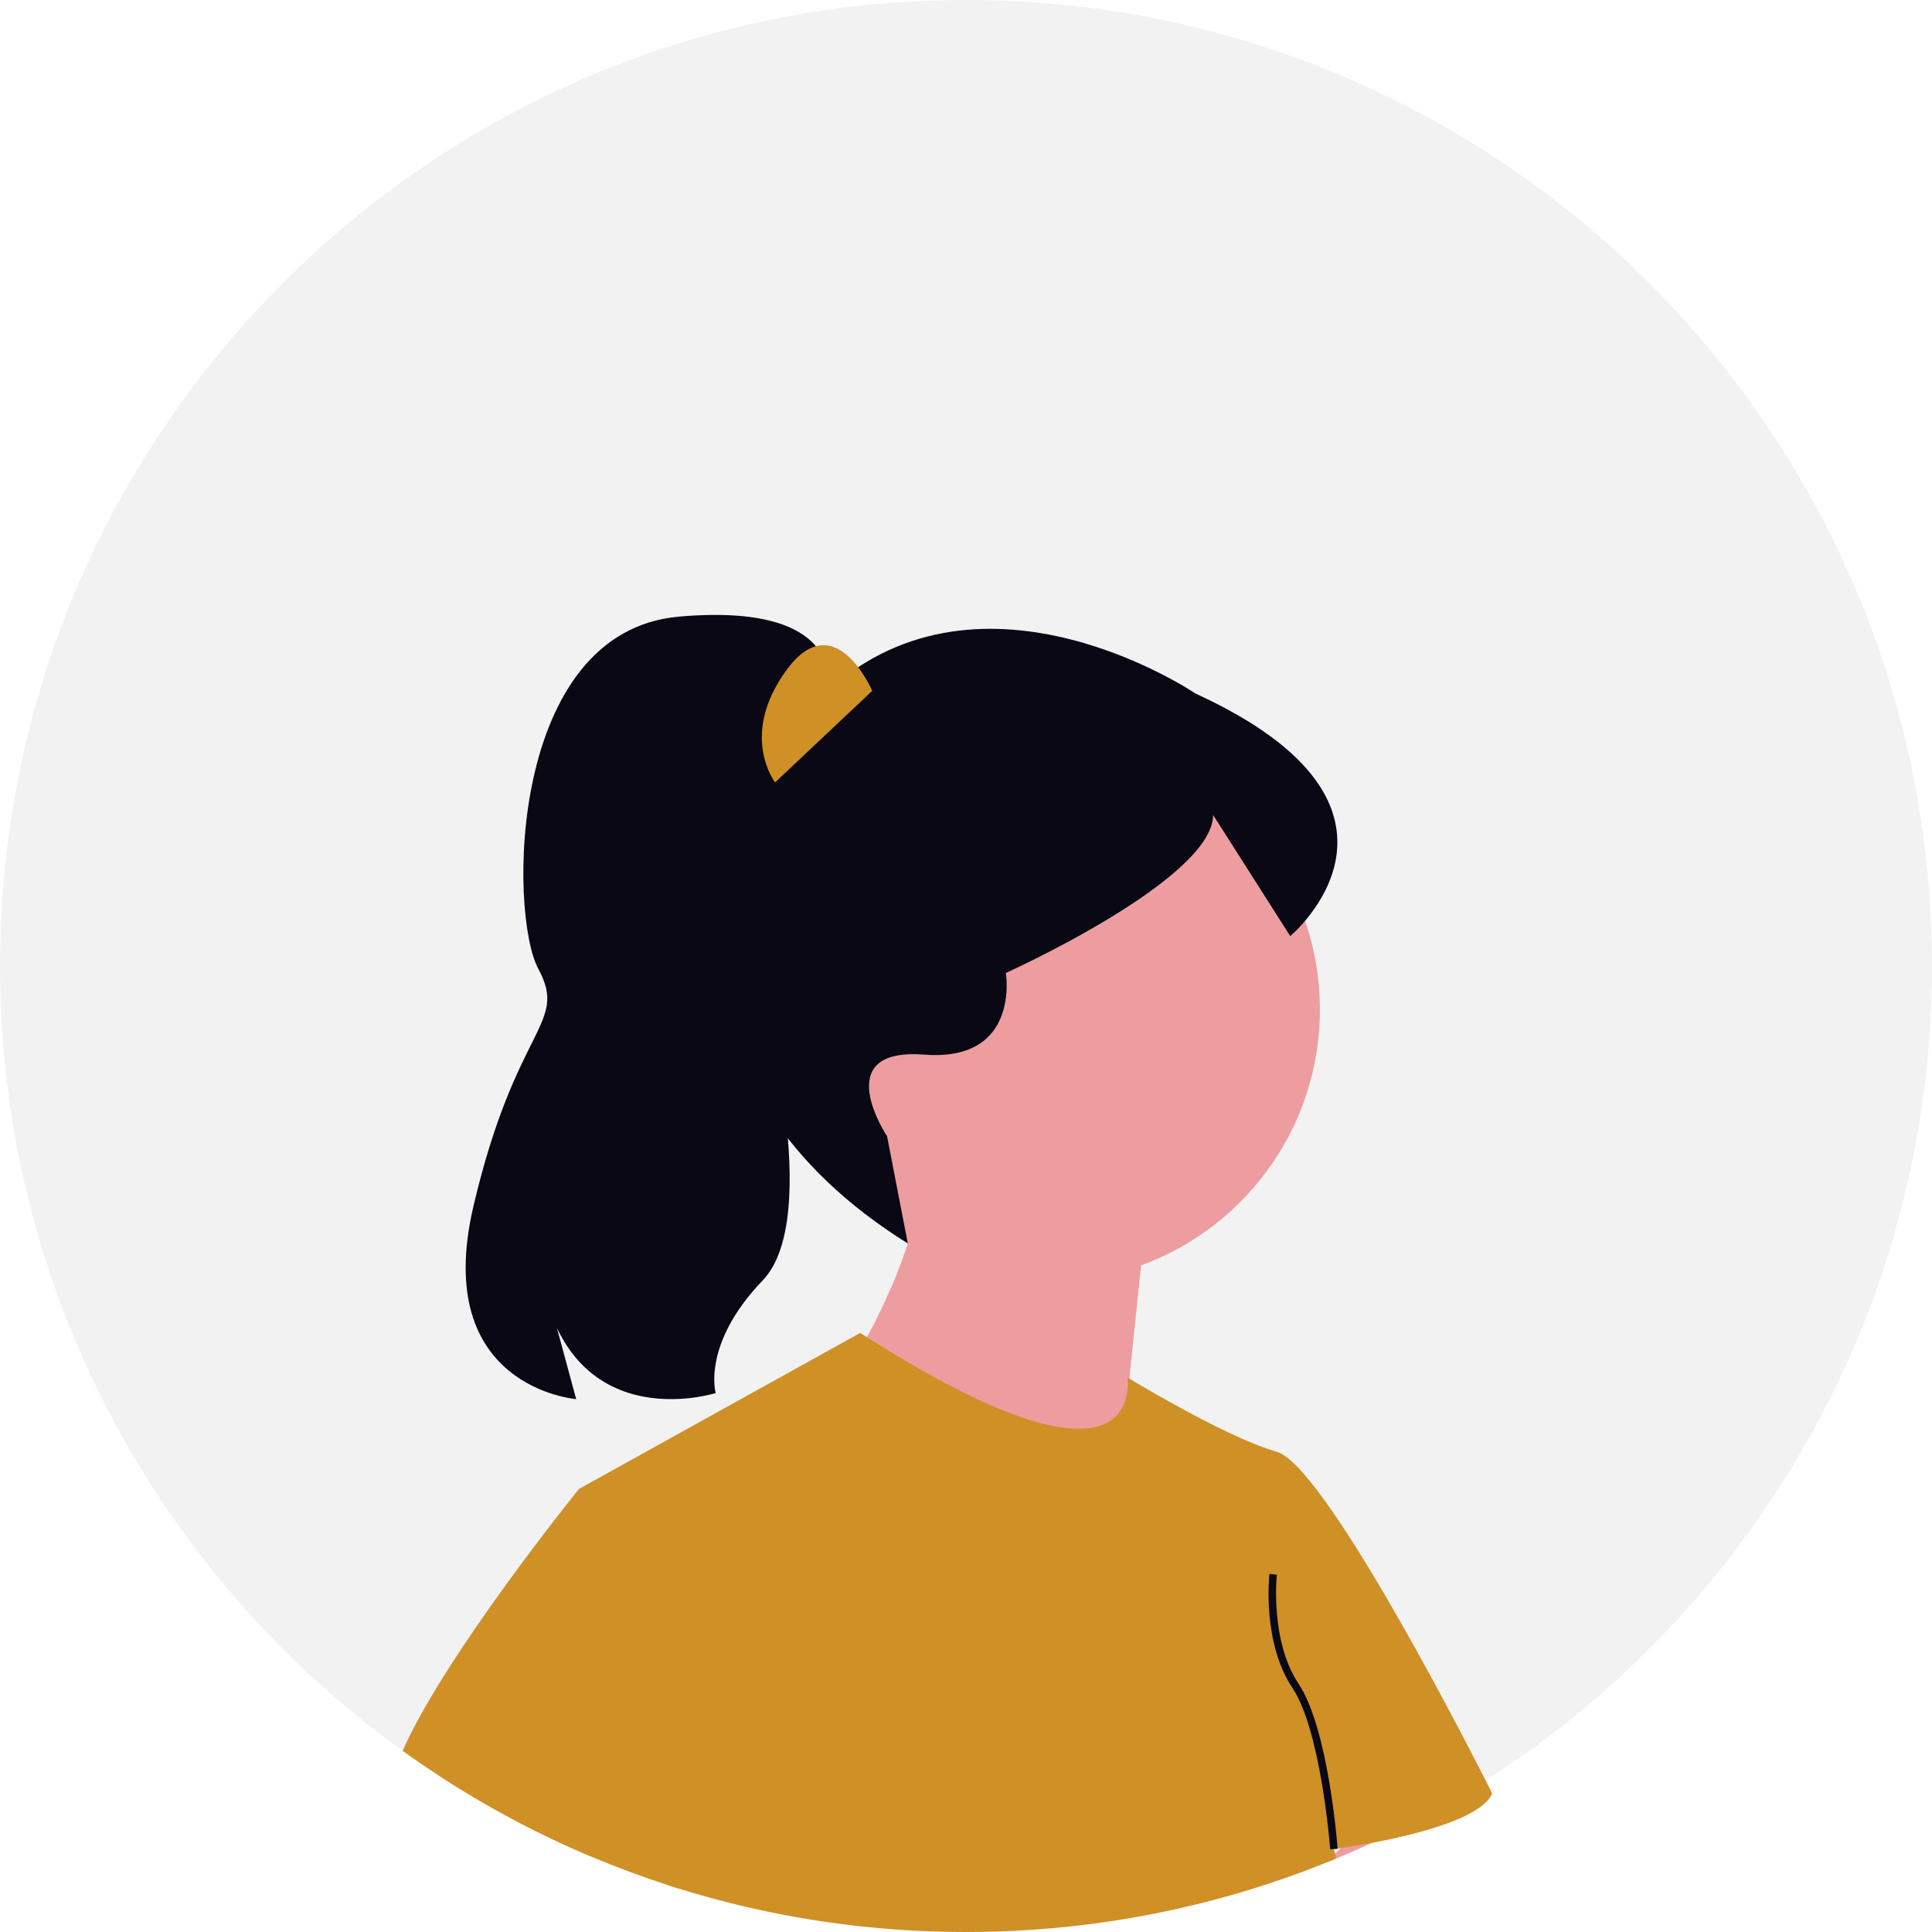
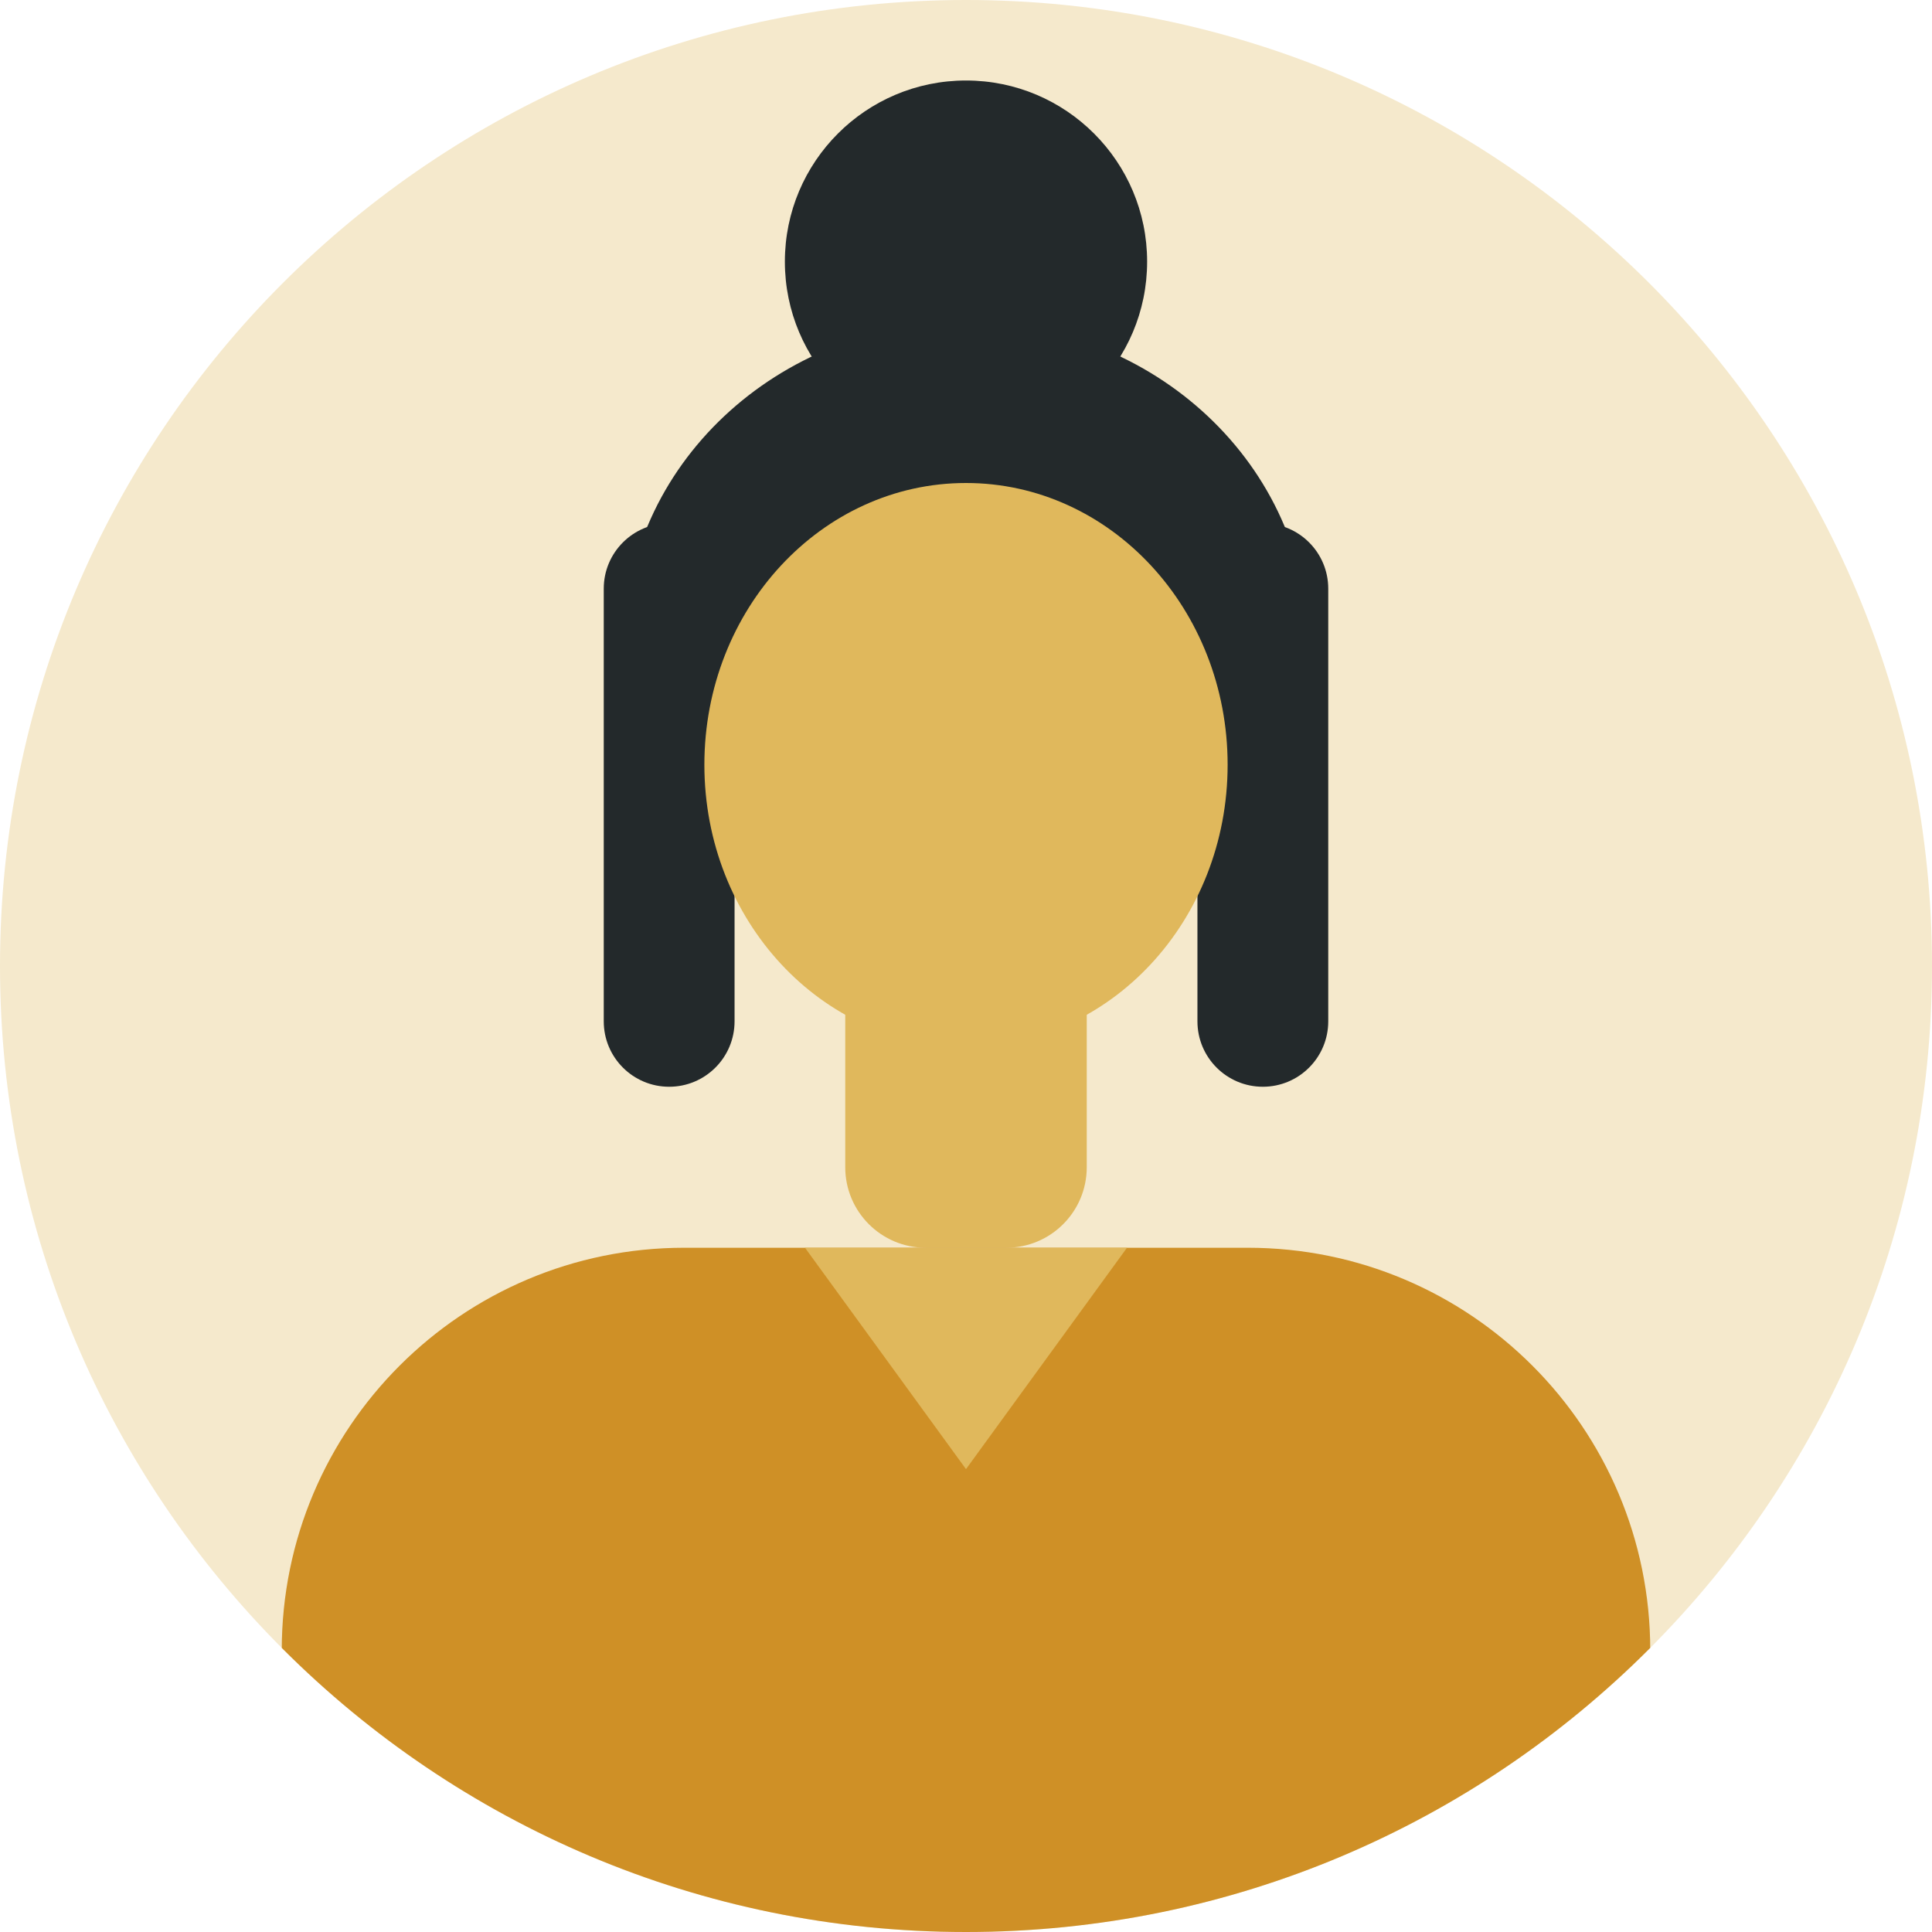
- <svg xmlns="http://www.w3.org/2000/svg" id="uuid-1fd52ec8-0aff-4b45-91ab-cf408dc543c0" width="743" height="743" viewBox="0 0 743 743">
-   <path d="M743,371.5c0,108.42-46.45,206-120.54,273.909-12.96,11.891-26.77,22.87-41.33,32.83-3.229,2.21-6.49,4.38-9.79,6.49-3.1,1.98-6.24,3.91-9.4,5.8-2.521,1.511-5.061,2.98-7.62,4.431-8.68,4.93-17.58,9.51-26.68,13.729h-.02c-1.03.49-2.06.96-3.1,1.43-.63.29-1.26.57-1.9.851-2.92,1.3-5.87,2.57-8.83,3.8-1.22.5-2.44,1-3.66,1.49-11.9,4.8-24.1,8.99-36.57,12.54-4.52,1.29-9.07,2.5-13.66,3.609-20.38,4.98-41.42,8.28-62.96,9.73-8.41.57-16.89.86-25.44.86-29.85,0-58.87-3.521-86.68-10.17-2.91-.69-5.82-1.421-8.7-2.2-2.88-.75-5.75-1.55-8.6-2.38-2.16-.631-4.31-1.28-6.46-1.95-1.42-.431-2.84-.891-4.26-1.351-10.03-3.25-19.88-6.92-29.52-10.979-.2-.09-.41-.17-.61-.26-20.2-8.561-39.49-18.86-57.67-30.7v-.01c-4.8-3.12-9.51-6.351-14.15-9.69C61.07,605.88,0,495.819,0,371.5,0,166.33,166.33,0,371.5,0s371.5,166.33,371.5,371.5Z" fill="#f2f2f2" />
-   <path d="M292.984,381.833s23.871,86.061.328,110.582c-23.544,24.521-18.073,43.321-18.073,43.321,0,0-59.474,18.985-68.162-51.301l14.505,53.637s-55.835-4.405-39.514-74.157c16.321-69.752,36.553-69.824,25.009-91.202-11.543-21.378-11.543-129.875,54.126-135.586,65.67-5.71,57.104,28.552,57.104,28.552l-25.322,116.154Z" fill="#090814" />
-   <path d="M565.17,697.47c-9.91,5.27-25.87,9.01-37.53,11.22h-.02c-1.03.49-2.06.96-3.1,1.43-.63.29-1.26.57-1.9.851-2.92,1.3-5.87,2.57-8.83,3.8-1.22.5-2.44,1-3.66,1.49l3.29-3.34,2.17-2.2,37.6-38.18s3.54,6.93,8.75,17.989c1.02,2.16,2.1,4.48,3.229,6.94Z" fill="#ed9da0" />
-   <path d="M298.196,393.126c-2.692-57.793,41.976-106.826,99.769-109.518,57.793-2.692,106.827,41.976,109.519,99.769,2.183,46.871-26.786,87.974-68.641,103.275l-14.002,134.635-107.13-81.135s20.957-29.415,31.414-61.969c-29.111-17.424-49.232-48.625-50.929-85.056Z" fill="#ed9da0" />
-   <path d="M573.85,689.68c-1.16,2.89-4.34,5.479-8.68,7.79-9.91,5.27-25.87,9.01-37.53,11.22h-.02c-5.14.98-9.45,1.65-12.03,2.03-.45.07-.84.13-1.18.17-.69.1-1.15.16-1.33.19l-.09.01c.16.609.3,1.229.43,1.83.14.62.271,1.239.37,1.85-1.22.5-2.44,1-3.66,1.49-11.9,4.8-24.1,8.99-36.57,12.54-4.52,1.29-9.07,2.5-13.66,3.609-20.38,4.98-41.42,8.28-62.96,9.73-8.41.57-16.89.86-25.44.86-29.85,0-58.87-3.521-86.68-10.17-2.91-.69-5.82-1.421-8.7-2.2-2.88-.75-5.75-1.55-8.6-2.38-2.16-.631-4.31-1.28-6.46-1.95-1.42-.431-2.84-.891-4.26-1.351l-34.14-152.34,108.15-60c.88.561,1.75,1.12,2.62,1.67,108.6,68.86,100.17,15.46,100.17,15.46,0,0,.25.15.71.431,5.24,3.16,38.37,22.92,56.74,28.17,17.6,5.029,68.42,103.069,80.29,126.39,1.62,3.16,2.51,4.95,2.51,4.95Z" fill="#cf9026" />
-   <path d="M511.569,711.196c-.033-.454-3.494-45.507-14.574-62.128-11.577-17.365-8.917-42.708-8.797-43.779l2.838.315c-.028.254-2.657,25.393,8.334,41.88,11.496,17.245,14.909,61.621,15.048,63.5l-2.85.212Z" fill="#090814" />
-   <path d="M459.711,266.69s-81.446-55.26-141.405-1.011c-59.959,54.249-63.993,153.762,30.818,212.503l-7.976-41.191s-22.842-34.262,14.276-31.407,31.407-31.407,31.407-31.407c0,0,79.495-35.834,79.72-60.745l29.641,46.573s59.241-49.475-36.481-93.314Z" fill="#090814" />
-   <path d="M335.437,265.679s-14.36-33.349-32.877-8.109c-18.517,25.24-4.48,43.321-4.48,43.321l37.357-35.212Z" fill="#cf9026" />
-   <path d="M226.67,713.71c-20.2-8.561-39.49-18.86-57.67-30.7v-.01c3.88-6.591,6.29-10.46,6.29-10.46l51.38,41.17Z" fill="#ed9da0" />
-   <path d="M293.31,663.27l-32.25,63.03c-1.42-.431-2.84-.891-4.26-1.351-10.03-3.25-19.88-6.92-29.52-10.979-.2-.09-.41-.17-.61-.26-20.2-8.561-39.49-18.86-57.67-30.7v-.01c-4.8-3.12-9.51-6.351-14.15-9.69,16.43-37.229,67.81-100.7,67.81-100.7l29.98,1.431,40.67,89.229Z" fill="#cf9026" />
+ <svg xmlns="http://www.w3.org/2000/svg" width="96" height="96" viewBox="0 0 96 96" role="img">
+   <defs>
+     <clipPath id="av1">
+       <circle cx="48" cy="48" r="48" />
+     </clipPath>
+   </defs>
+   <circle cx="48" cy="48" r="48" fill="#f5e9cc" />
+   <g clip-path="url(#av1)">
+     <circle cx="48" cy="13" r="9" fill="#23292b" />
+     <ellipse cx="48" cy="32" rx="17" ry="16" fill="#23292b" />
+     <rect x="30" y="26" width="6.5" height="28" rx="3.25" fill="#23292b" />
+     <rect x="59.5" y="26" width="6.5" height="28" rx="3.25" fill="#23292b" />
+     <rect x="42" y="46" width="12" height="16" rx="4" fill="#e0b85c" />
+     <ellipse cx="48" cy="38" rx="13" ry="14" fill="#e0b85c" />
+     <rect x="14" y="62" width="68" height="44" rx="20" fill="#cf9026" />
+     <path d="M40,62 L48,73 L56,62 Z" fill="#e0b85c" />
+   </g>
</svg>
